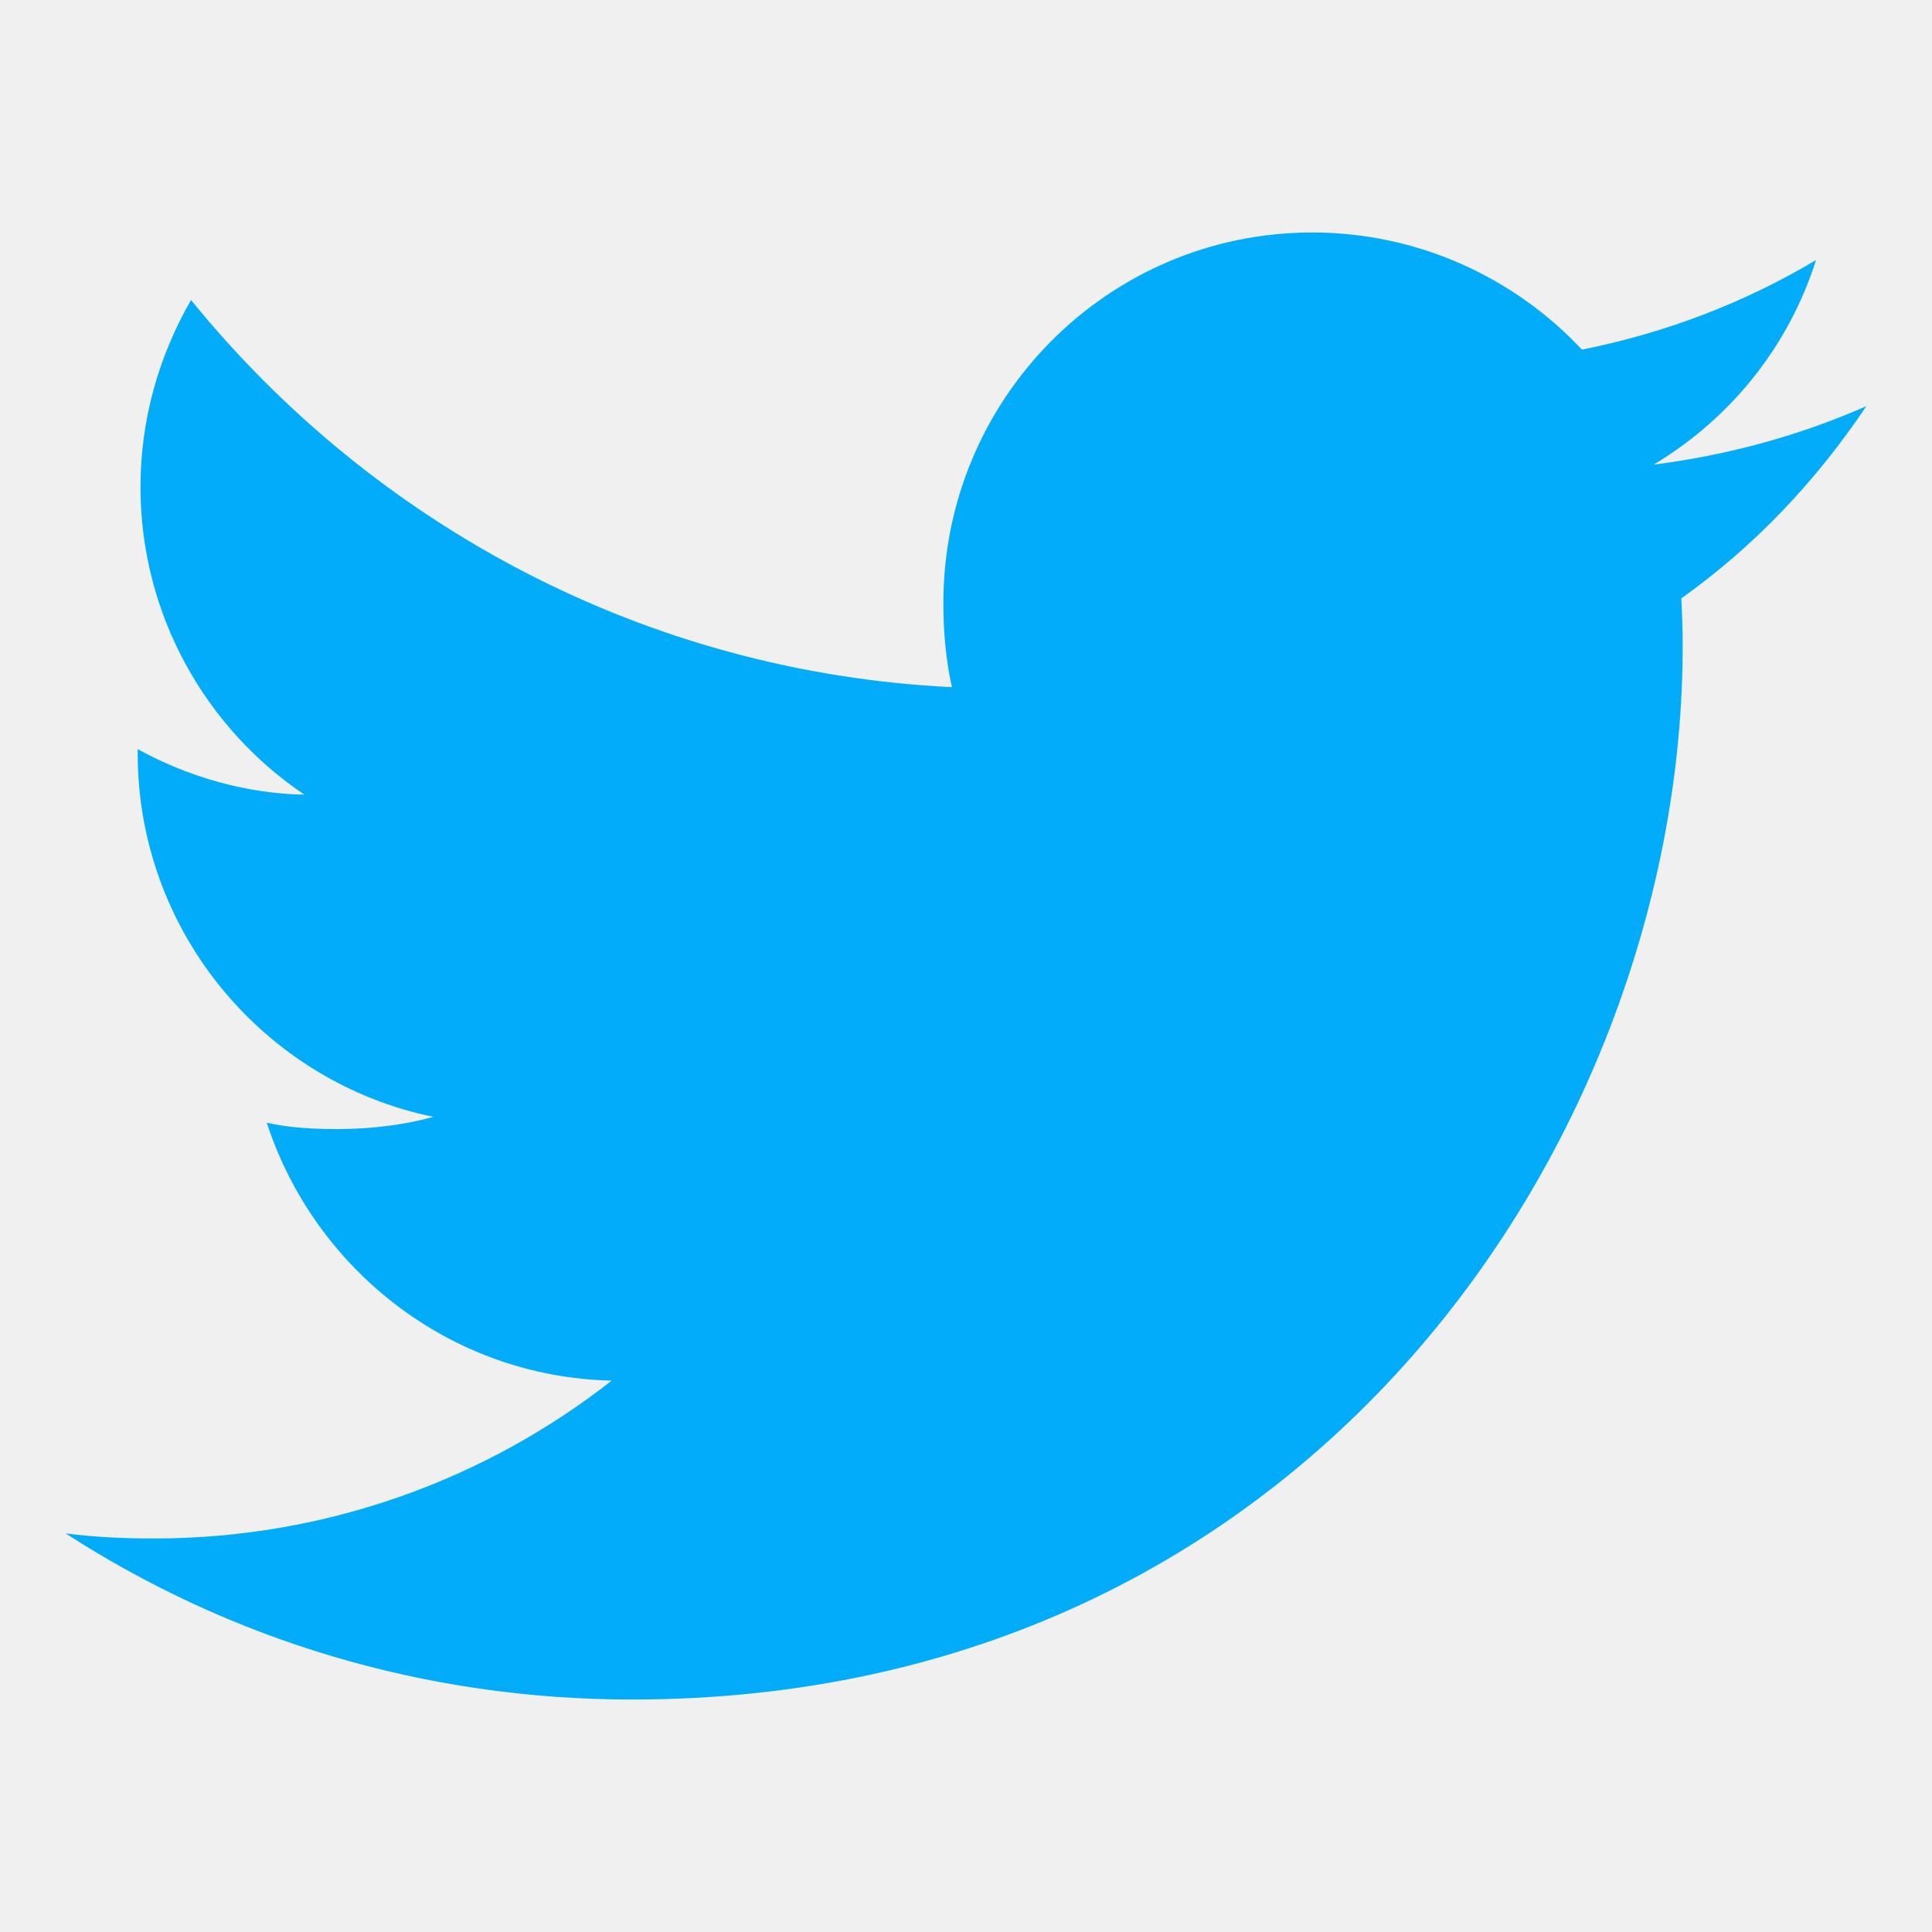
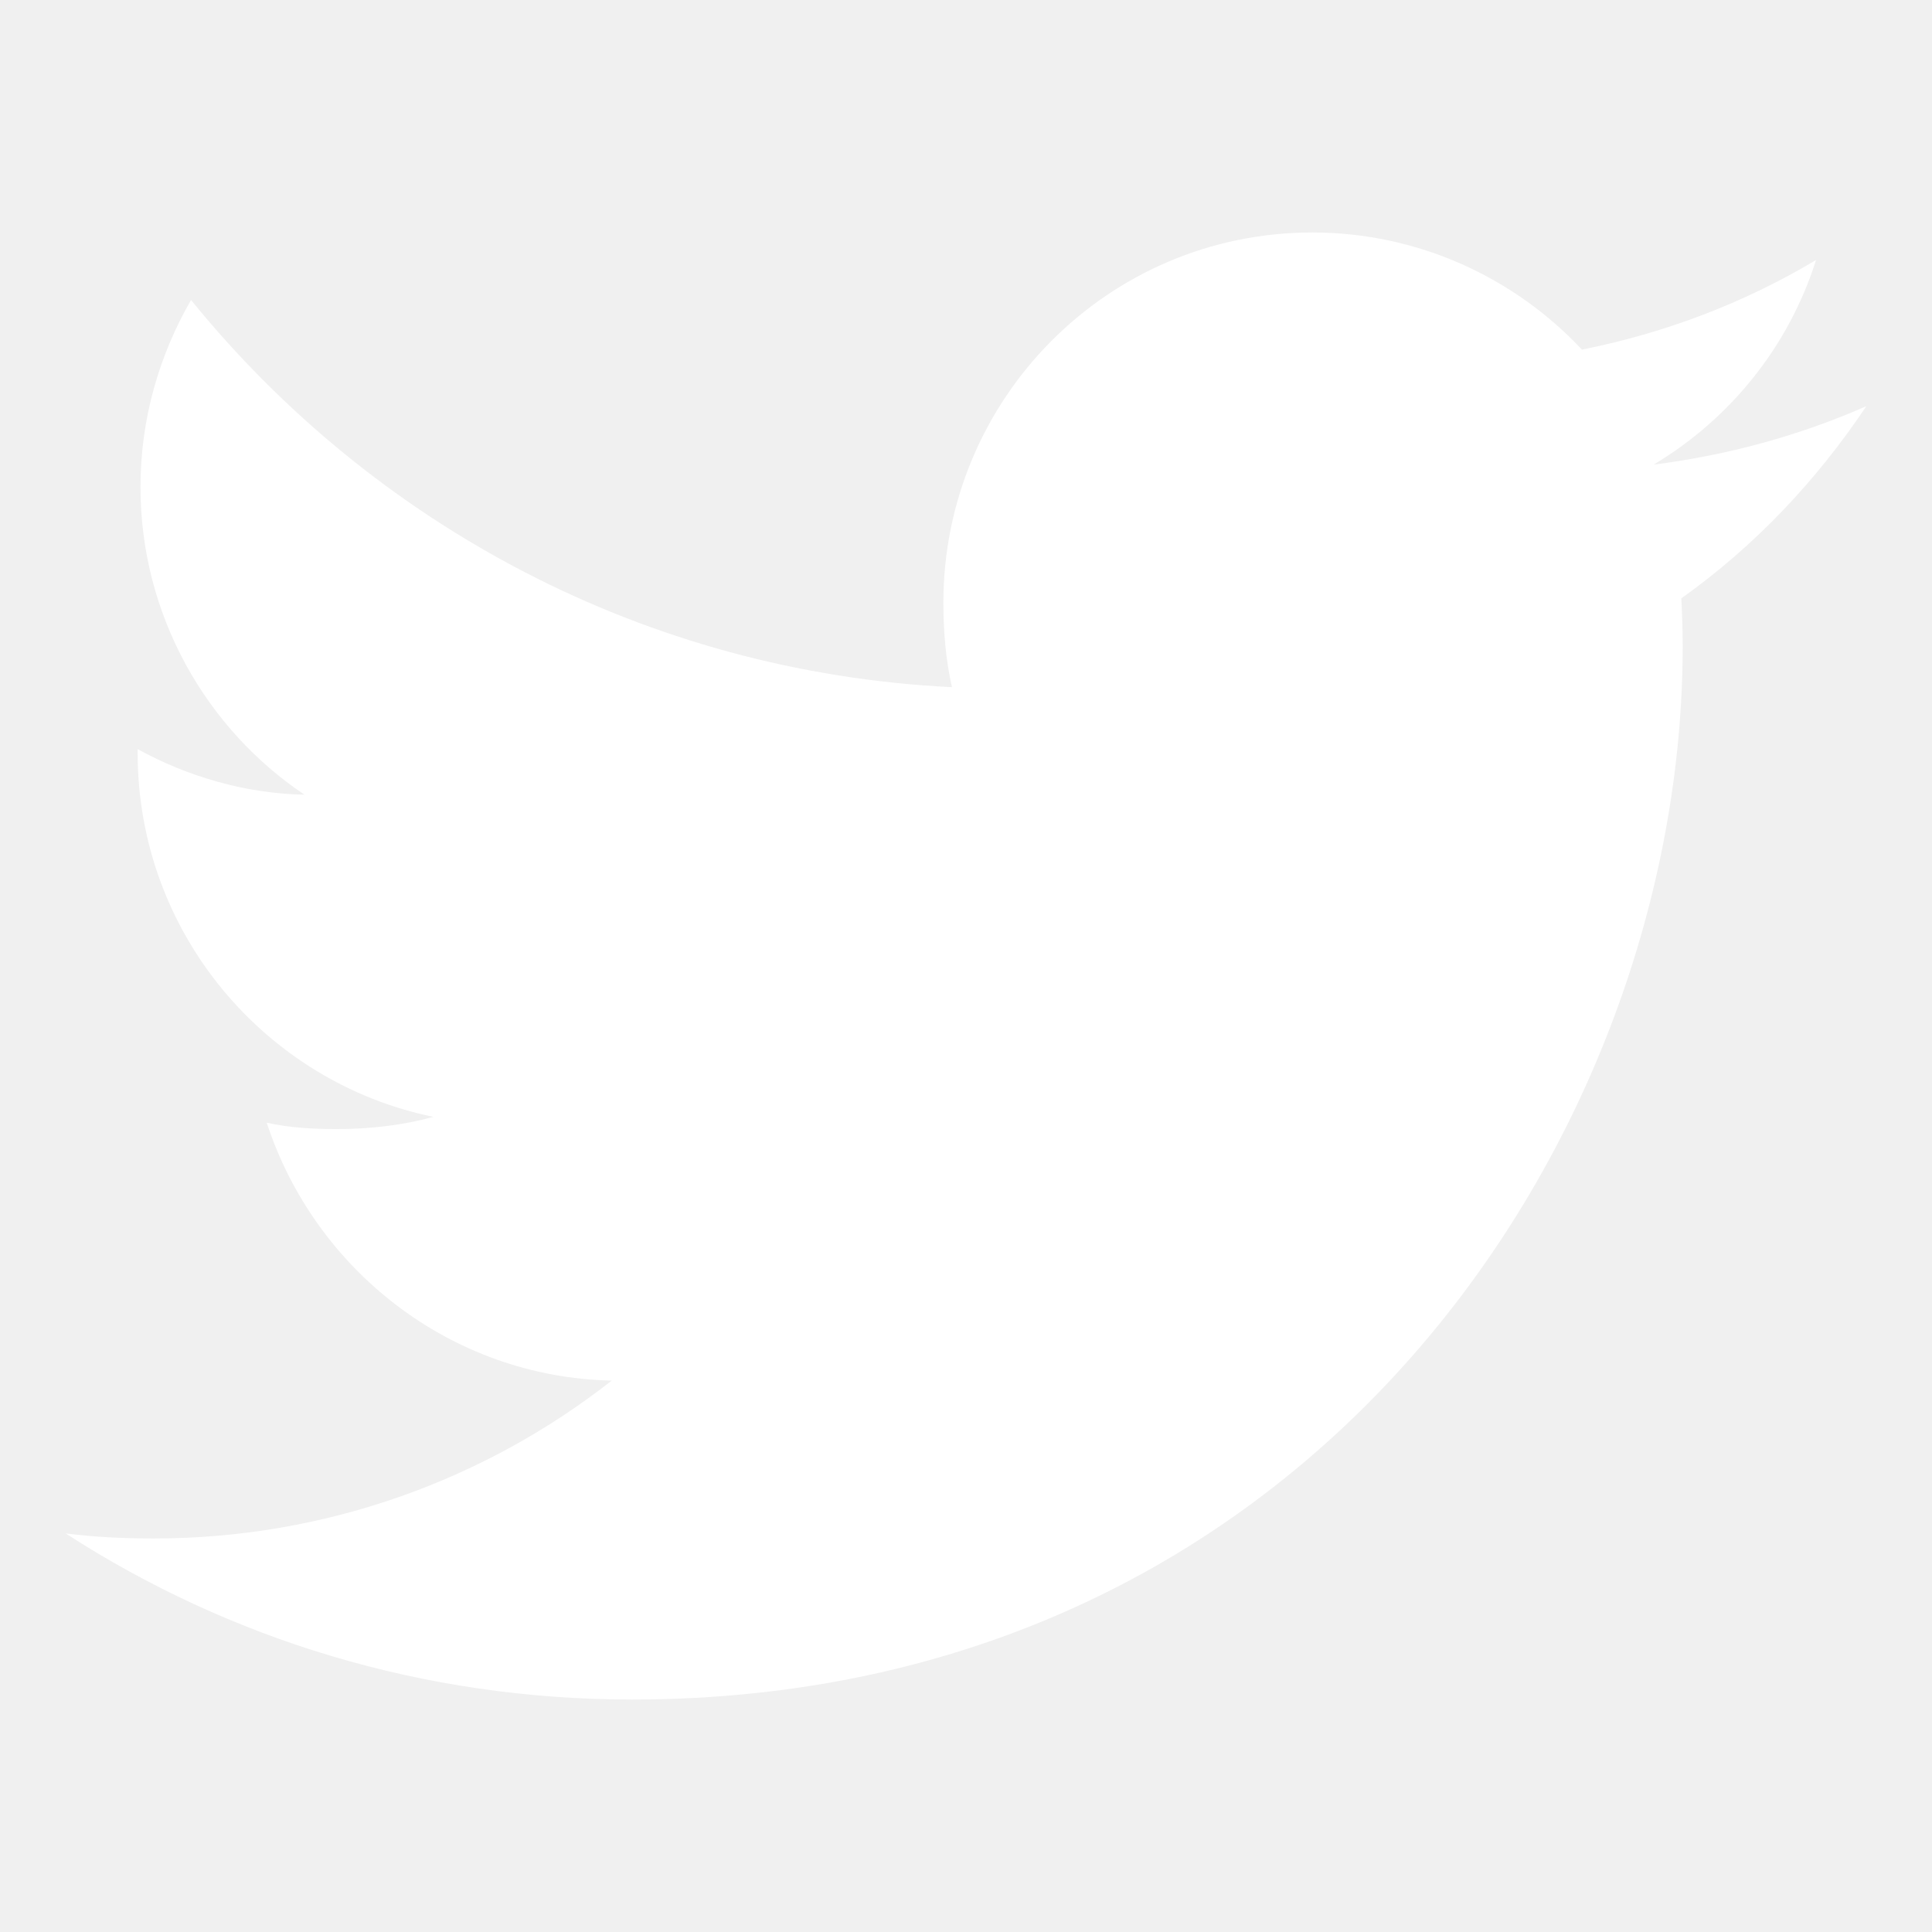
<svg xmlns="http://www.w3.org/2000/svg" height="512px" style="enable-background:new 0 0 512 512;" version="1.1" viewBox="0 0 512 512" width="512px" xml:space="preserve">
  <g id="_x32_4-twitter_x2C__tweet">
    <g>
      <g>
-         <path d="M494.604,107.636c-17.746,7.809-36.66,12.984-56.371,15.492     c20.283-12.14,35.76-31.224,43.035-54.22c-18.91,11.306-39.783,19.293-62.033,23.747c-17.959-19.174-43.547-31.045-71.461-31.045     c-54.166,0-97.768,44.085-97.768,98.126c0,7.776,0.656,15.248,2.268,22.372c-81.336-3.982-153.304-43.065-201.651-102.611     C42.18,94.177,37.23,110.988,37.23,129.08c0,33.973,17.447,64.09,43.458,81.521c-15.718-0.294-31.14-4.868-44.203-12.073v1.074     c0,47.667,33.914,87.262,78.379,96.381c-7.964,2.188-16.64,3.232-25.649,3.232c-6.258,0-12.586-0.361-18.521-1.674     c12.68,38.85,48.647,67.41,91.416,68.334c-33.286,26.108-75.549,41.838-121.299,41.838c-8.021,0-15.717-0.353-23.414-1.342     c43.336,28.021,94.697,44.02,150.085,44.02c180.02,0,278.448-149.53,278.448-279.14c0-4.338-0.156-8.527-0.361-12.681     C464.988,144.752,481.301,127.498,494.604,107.636L494.604,107.636z M494.604,107.636" style="fill:#03ACF8;" />
+         <path d="M494.604,107.636c-17.746,7.809-36.66,12.984-56.371,15.492     c20.283-12.14,35.76-31.224,43.035-54.22c-18.91,11.306-39.783,19.293-62.033,23.747c-17.959-19.174-43.547-31.045-71.461-31.045     c-54.166,0-97.768,44.085-97.768,98.126c0,7.776,0.656,15.248,2.268,22.372c-81.336-3.982-153.304-43.065-201.651-102.611     C42.18,94.177,37.23,110.988,37.23,129.08c0,33.973,17.447,64.09,43.458,81.521c-15.718-0.294-31.14-4.868-44.203-12.073v1.074     c0,47.667,33.914,87.262,78.379,96.381c-7.964,2.188-16.64,3.232-25.649,3.232c-6.258,0-12.586-0.361-18.521-1.674     c12.68,38.85,48.647,67.41,91.416,68.334c-33.286,26.108-75.549,41.838-121.299,41.838c-8.021,0-15.717-0.353-23.414-1.342     c43.336,28.021,94.697,44.02,150.085,44.02c180.02,0,278.448-149.53,278.448-279.14c0-4.338-0.156-8.527-0.361-12.681     C464.988,144.752,481.301,127.498,494.604,107.636L494.604,107.636z M494.604,107.636" style="fill:#FFFFFF;" />
      </g>
    </g>
  </g>
  <g id="Layer_1" />
</svg>
